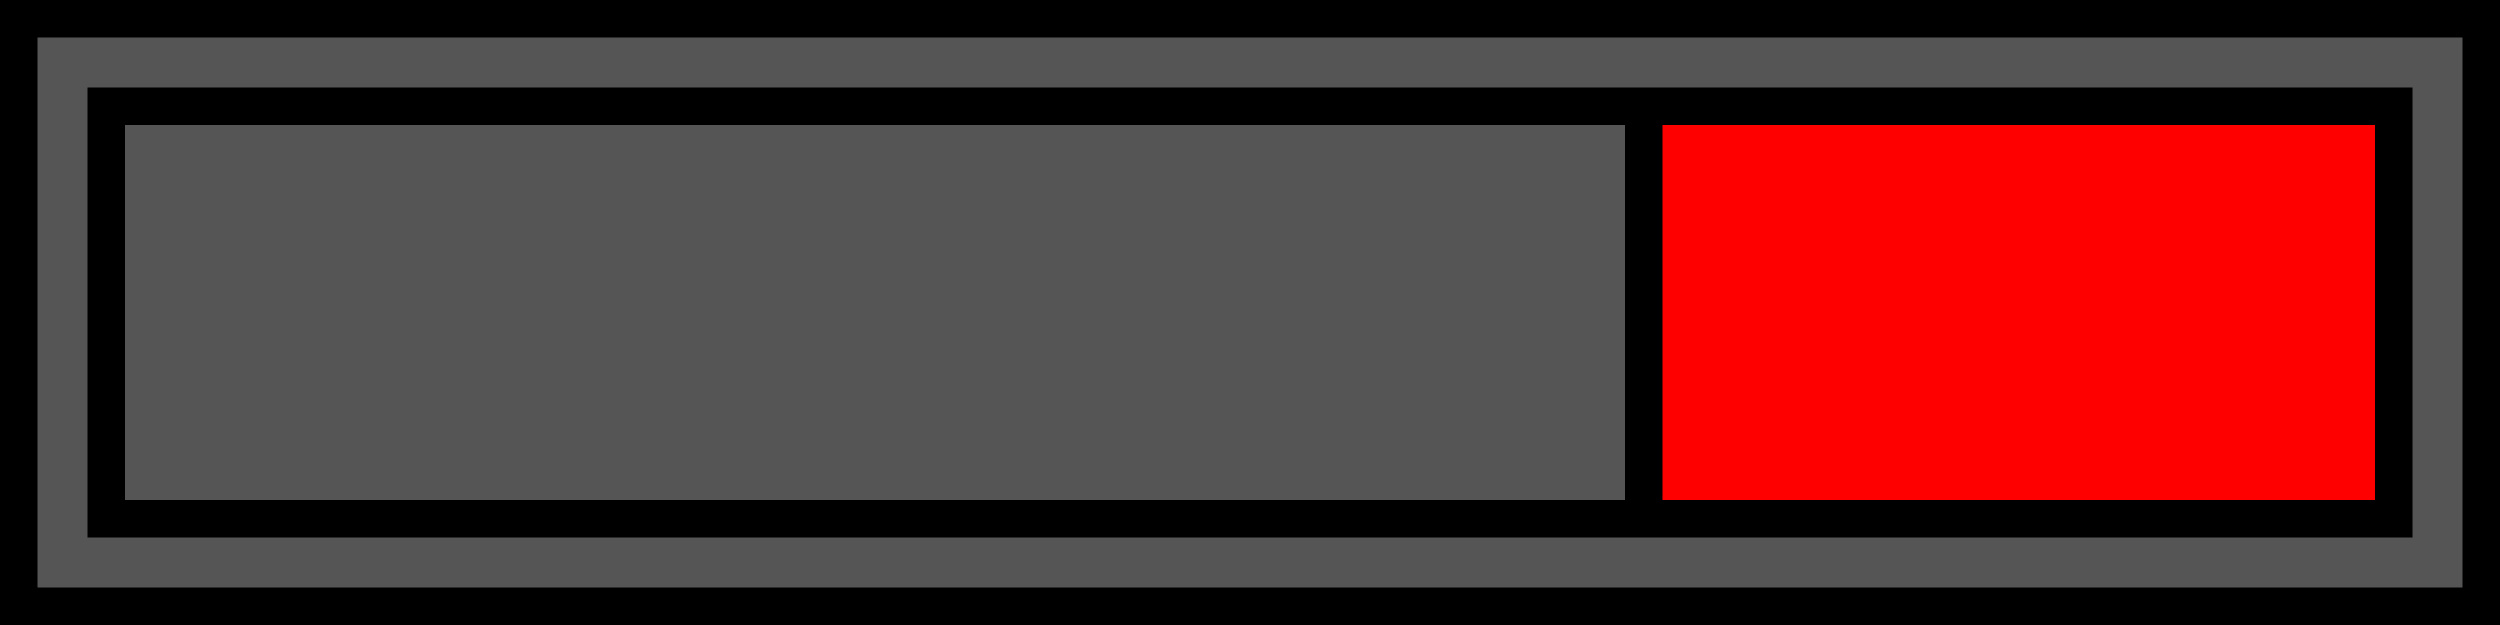
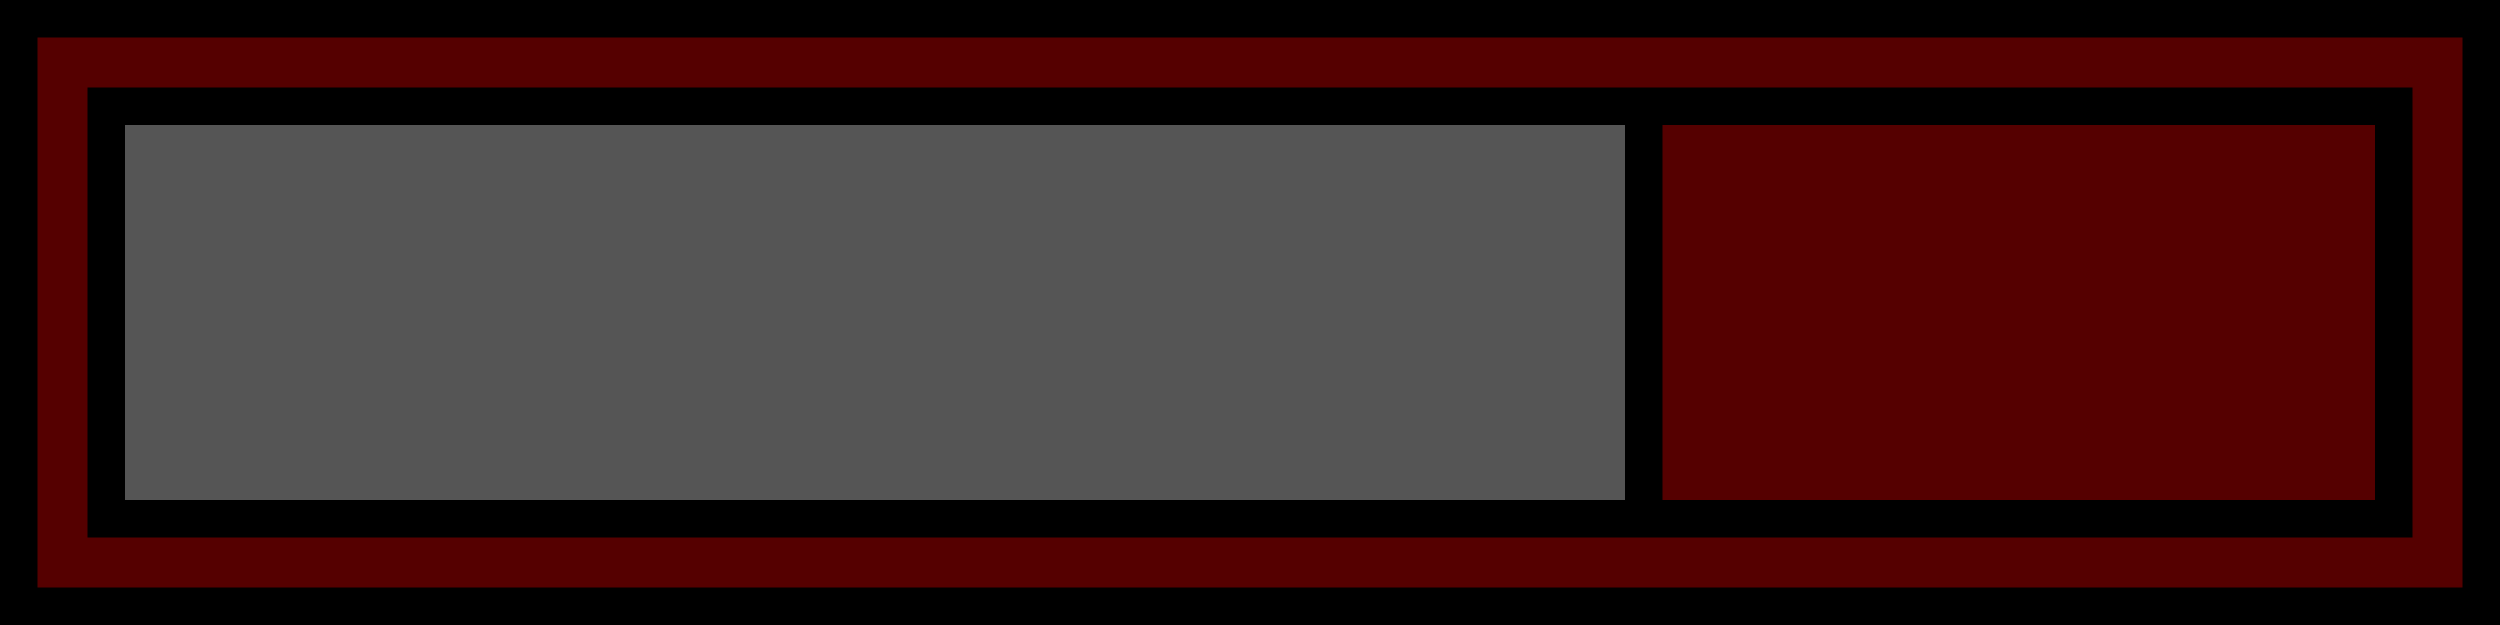
<svg xmlns="http://www.w3.org/2000/svg" viewBox="0 0 200 50">
  <rect x="0" y="0" width="200" height="50" fill="#000" />
-   <rect x="3" y="3" width="194" height="44" fill="#555" />
+   <rect x="3" y="3" width="194" height="44" fill="#500" />
  <rect x="7" y="7" width="186" height="36" fill="#000" />
  <rect x="10" y="10" width="120" height="30" fill="#555" />
-   <rect x="133" y="10" width="57" height="30" fill="#f00" />
+   <rect x="133" y="10" width="57" height="30" fill="#500" />
</svg>
